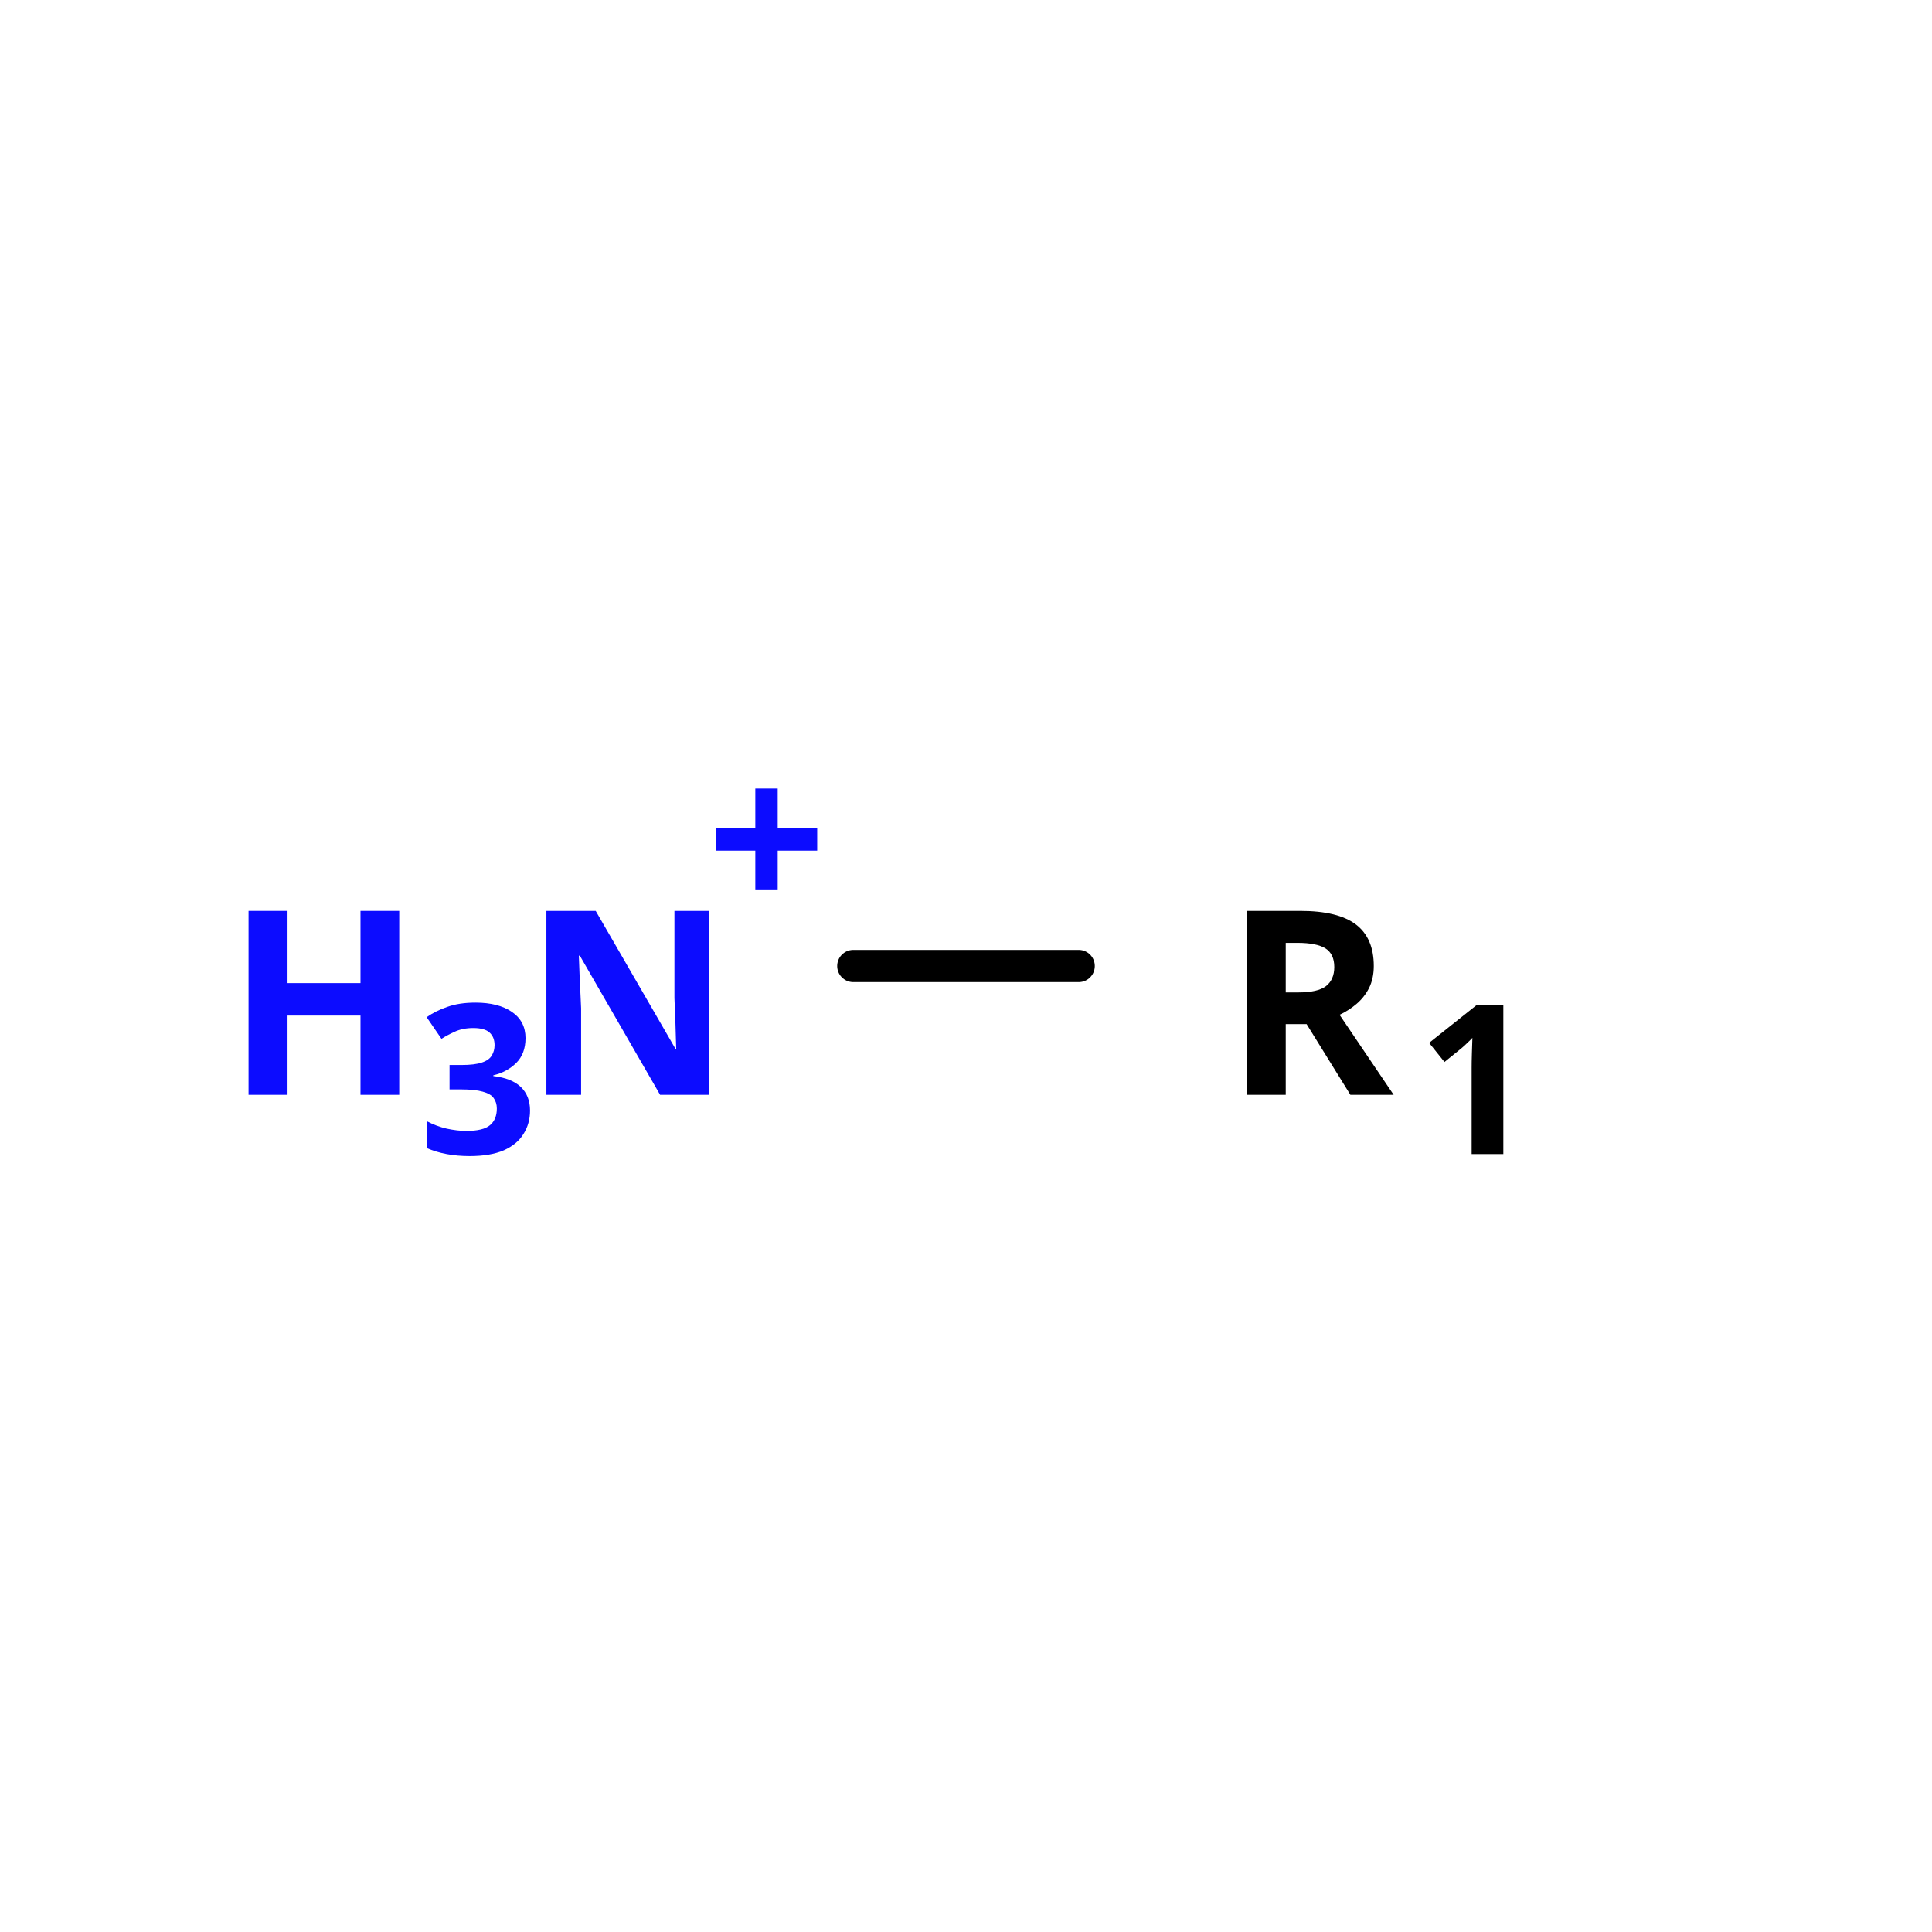
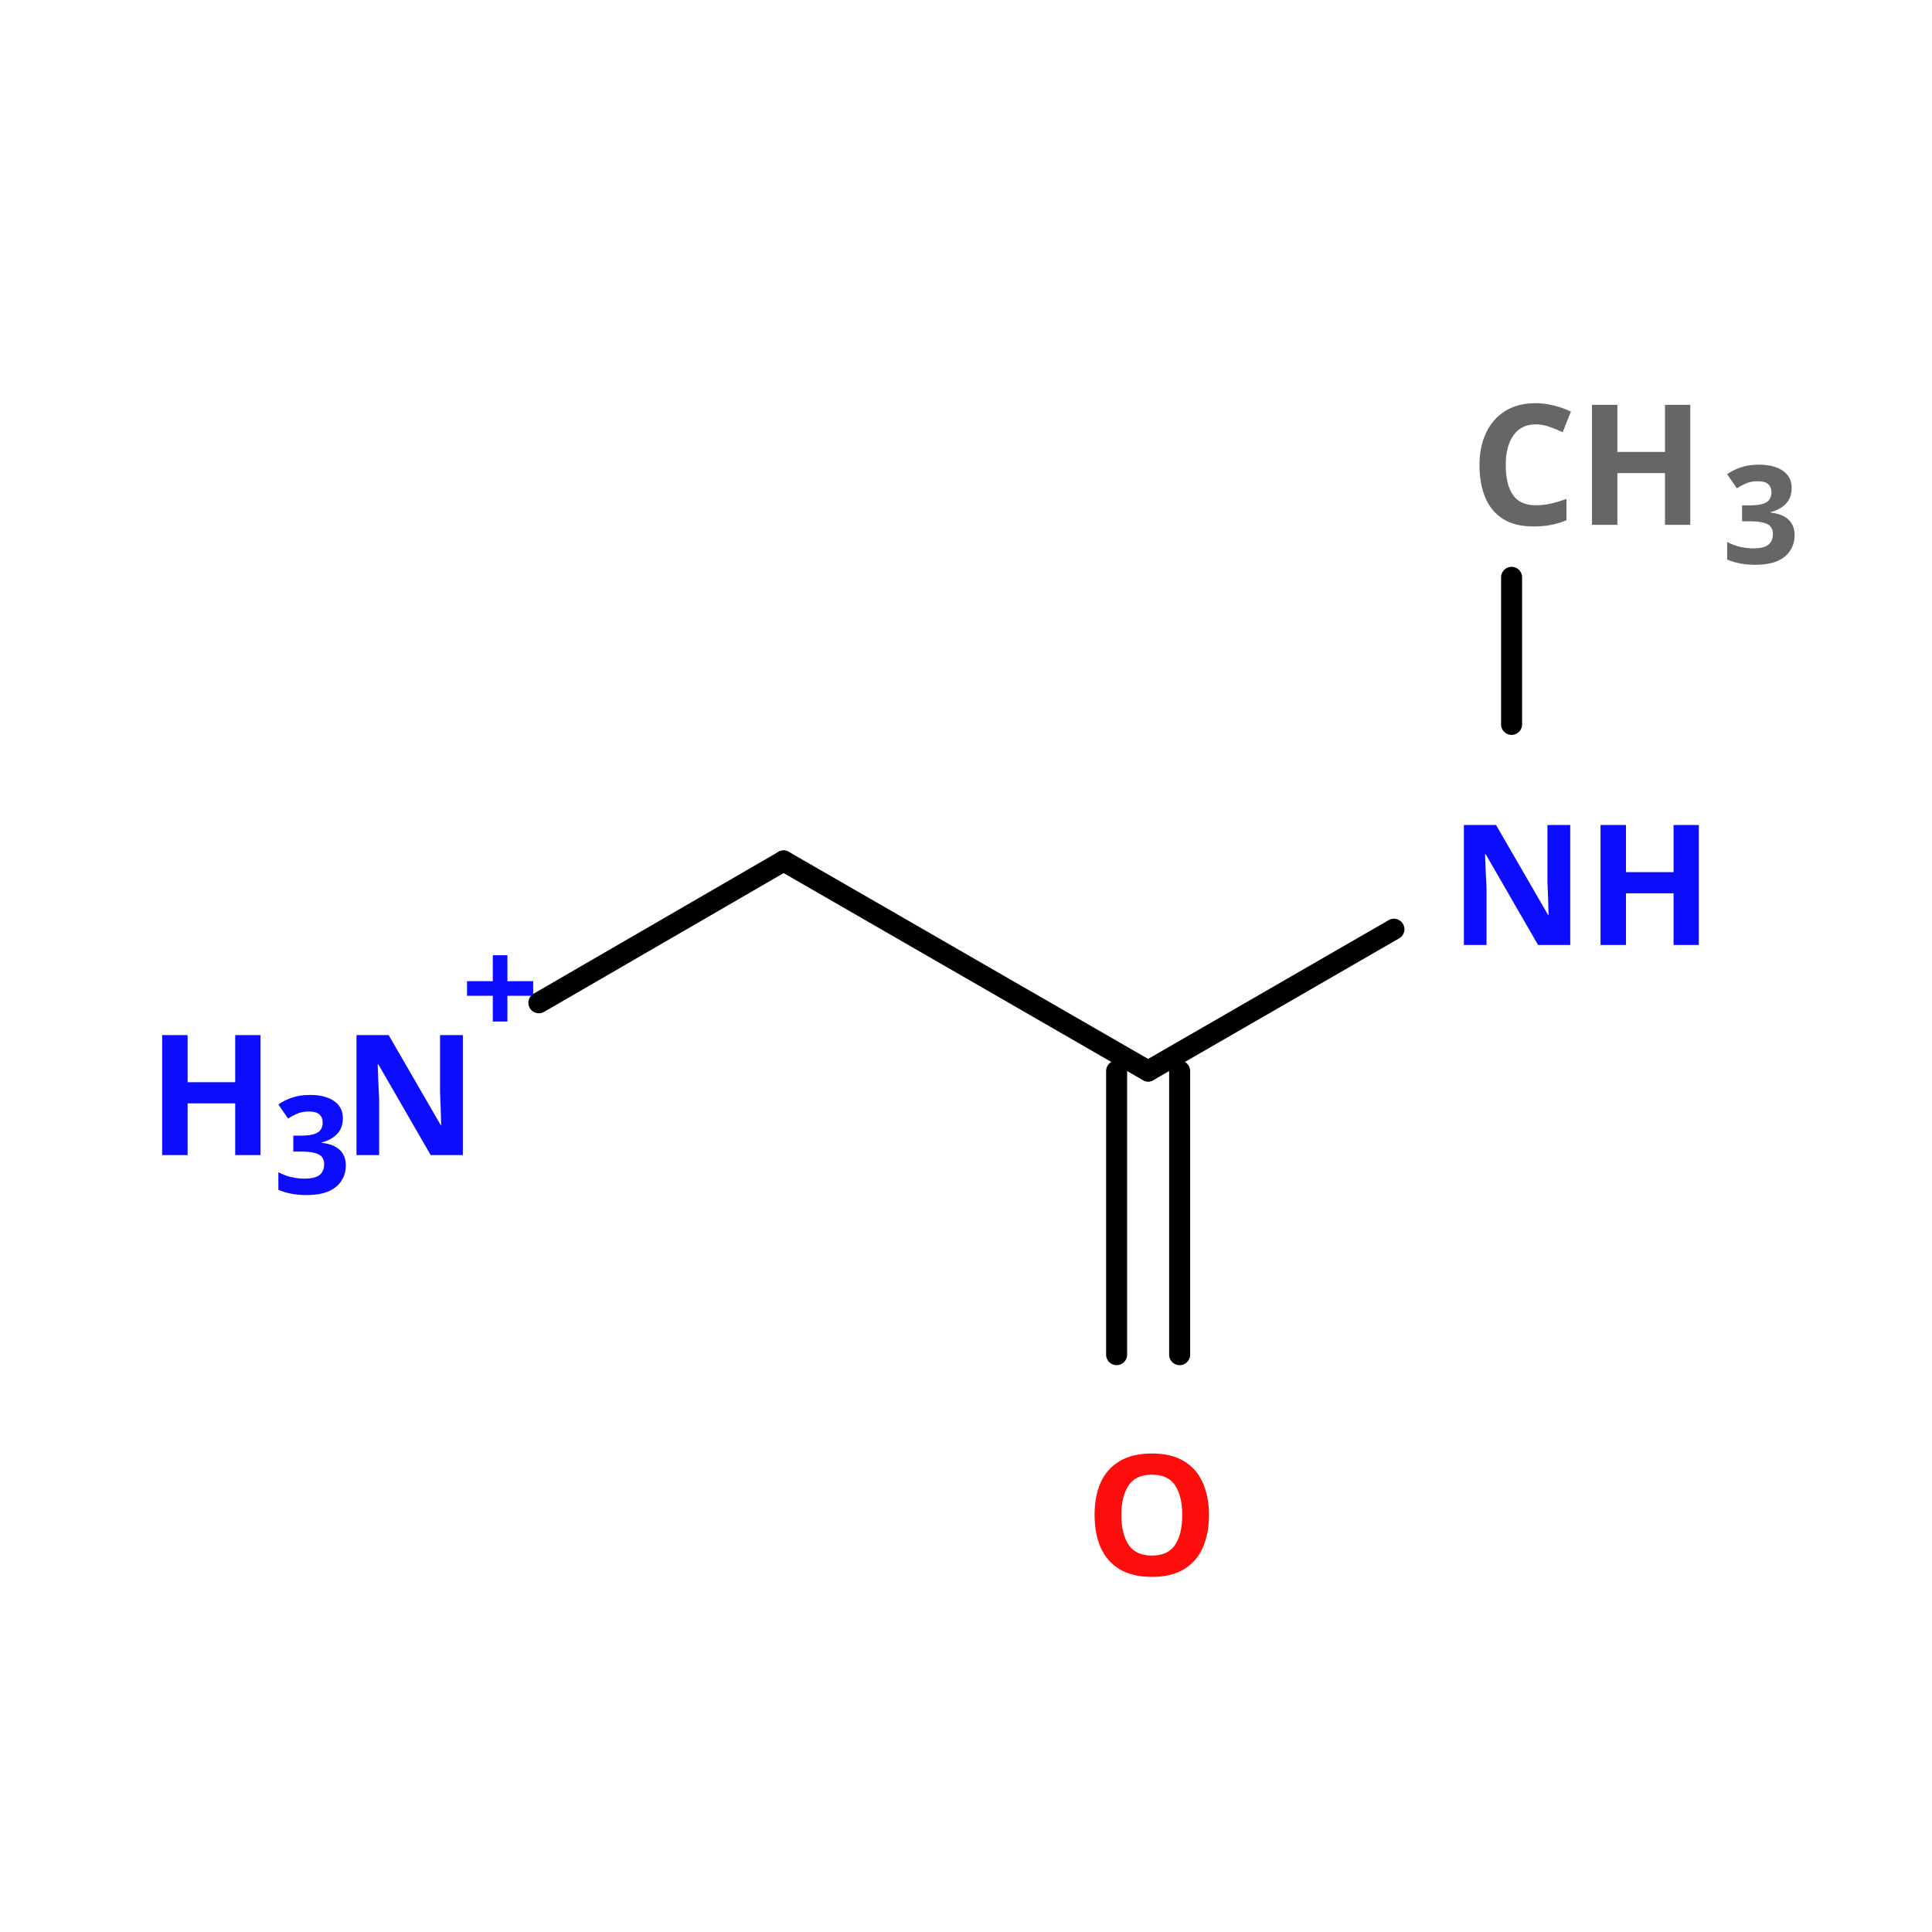
<svg xmlns="http://www.w3.org/2000/svg" version="1.1" id="topsvg" x="0" y="0" width="200px" height="200px" viewBox="0 0 100 100">
  <rect x="0" y="0" width="100" height="100" fill="white" />
  <g transform="translate(0,0)">
-     <svg width="100" height="100" x="0" y="0" viewBox="0 0 120 80" font-family="sans-serif" stroke="rgb(0,0,0)" stroke-width="2" stroke-linecap="round">
-       <line x1="67.0" y1="40.0" x2="53.0" y2="40.0" opacity="1.0" stroke="rgb(0,0,0)" stroke-width="2.0" />
-       <text x="76" y="48" fill="rgb(0,0,0)" stroke-width="0" font-weight="bold" font-size="16">R</text>
-       <text x="88" y="51.68" fill="rgb(0,0,0)" stroke-width="0" font-weight="bold" font-size="13">1</text>
-       <text x="43.9" y="36.724" fill="rgb(12,12,255)" stroke-width="0" font-weight="bold" font-size="13">+</text>
-       <text x="14" y="48" fill="rgb(12,12,255)" stroke-width="0" font-weight="bold" font-size="16">H</text>
-       <text x="26" y="51.68" fill="rgb(12,12,255)" stroke-width="0" font-weight="bold" font-size="13">3</text>
-       <text x="32.5" y="48" fill="rgb(12,12,255)" stroke-width="0" font-weight="bold" font-size="16">N</text>
+     <svg width="100" height="100" x="0" y="0" viewBox="0 0 183.923 180" font-family="sans-serif" stroke="rgb(0,0,0)" stroke-width="2" stroke-linecap="round">
+       <line x1="106.3" y1="127.0" x2="106.3" y2="100.0" opacity="1.0" stroke="rgb(0,0,0)" stroke-width="2.0" />
+       <line x1="112.3" y1="127.0" x2="112.3" y2="100.0" opacity="1.0" stroke="rgb(0,0,0)" stroke-width="2.0" />
+       <line x1="109.3" y1="100.0" x2="132.7" y2="86.5" opacity="1.0" stroke="rgb(0,0,0)" stroke-width="2.0" />
+       <line x1="143.9" y1="67.0" x2="143.9" y2="53.0" opacity="1.0" stroke="rgb(0,0,0)" stroke-width="2.0" />
+       <line x1="109.3" y1="100.0" x2="74.6" y2="80.0" opacity="1.0" stroke="rgb(0,0,0)" stroke-width="2.0" />
+       <line x1="74.6" y1="80.0" x2="51.3" y2="93.5" opacity="1.0" stroke="rgb(0,0,0)" stroke-width="2.0" />
+       <text x="103.282" y="148" fill="rgb(255,12,12)" stroke-width="0" font-weight="bold" font-size="16">O</text>
+       <text x="137.923" y="88" fill="rgb(12,12,255)" stroke-width="0" font-weight="bold" font-size="16">NH</text>
+       <text x="139.923" y="48" fill="rgb(102,102,102)" stroke-width="0" font-weight="bold" font-size="16">CH</text>
+       <text x="163.923" y="51.68" fill="rgb(102,102,102)" stroke-width="0" font-weight="bold" font-size="13">3</text>
+       <text x="43.9" y="96.724" fill="rgb(12,12,255)" stroke-width="0" font-weight="bold" font-size="13">+</text>
+       <text x="14" y="108" fill="rgb(12,12,255)" stroke-width="0" font-weight="bold" font-size="16">H</text>
+       <text x="26" y="111.68" fill="rgb(12,12,255)" stroke-width="0" font-weight="bold" font-size="13">3</text>
+       <text x="32.5" y="108" fill="rgb(12,12,255)" stroke-width="0" font-weight="bold" font-size="16">N</text>
    </svg>
  </g>
  <text font-size="18" fill="black" font-family="sans-serif" x="10" y="20" />
</svg>
